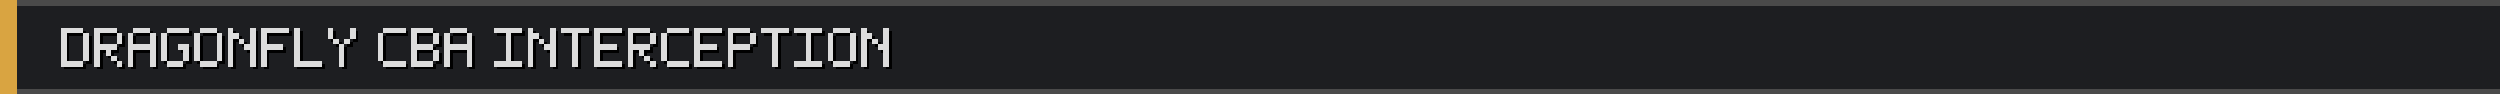
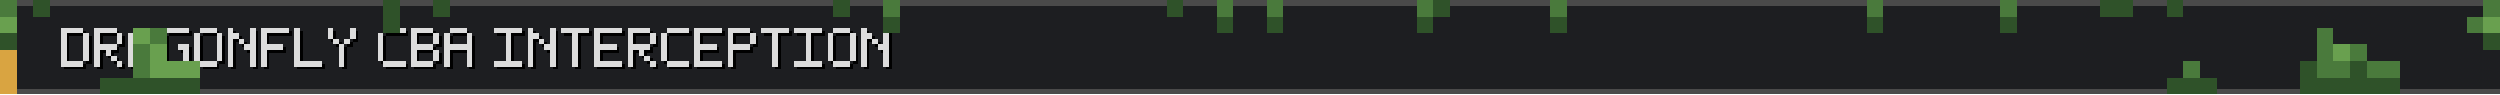
<svg xmlns="http://www.w3.org/2000/svg" width="900" height="34" viewBox="0 0 900 34" shape-rendering="crispEdges" role="img" aria-label="Dragonfly CBA Interception">
  <style />
  <rect width="900" height="34" fill="#1d1e21" />
  <rect width="900" height="2" fill="#4a4a4a" />
  <rect y="32" width="900" height="2" fill="#4a4a4a" />
  <rect width="6" height="34" fill="#d9a441" />
  <path fill="#000000" d="M23 11h8v2h-8zM23 13h2v2h-2zM31 13h2v2h-2zM23 15h2v2h-2zM31 15h2v2h-2zM23 17h2v2h-2zM31 17h2v2h-2zM23 19h2v2h-2zM31 19h2v2h-2zM23 21h2v2h-2zM31 21h2v2h-2zM23 23h8v2h-8zM35 11h8v2h-8zM35 13h2v2h-2zM43 13h2v2h-2zM35 15h2v2h-2zM43 15h2v2h-2zM35 17h8v2h-8zM35 19h2v2h-2zM39 19h2v2h-2zM35 21h2v2h-2zM41 21h2v2h-2zM35 23h2v2h-2zM43 23h2v2h-2zM49 11h6v2h-6zM47 13h2v2h-2zM55 13h2v2h-2zM47 15h2v2h-2zM55 15h2v2h-2zM47 17h10v2h-10zM47 19h2v2h-2zM55 19h2v2h-2zM47 21h2v2h-2zM55 21h2v2h-2zM47 23h2v2h-2zM55 23h2v2h-2zM61 11h8v2h-8zM59 13h2v2h-2zM59 15h2v2h-2zM59 17h2v2h-2zM65 17h4v2h-4zM59 19h2v2h-2zM67 19h2v2h-2zM59 21h2v2h-2zM67 21h2v2h-2zM61 23h6v2h-6zM73 11h6v2h-6zM71 13h2v2h-2zM79 13h2v2h-2zM71 15h2v2h-2zM79 15h2v2h-2zM71 17h2v2h-2zM79 17h2v2h-2zM71 19h2v2h-2zM79 19h2v2h-2zM71 21h2v2h-2zM79 21h2v2h-2zM73 23h6v2h-6zM83 11h2v2h-2zM91 11h2v2h-2zM83 13h4v2h-4zM91 13h2v2h-2zM83 15h2v2h-2zM87 15h2v2h-2zM91 15h2v2h-2zM83 17h2v2h-2zM89 17h4v2h-4zM83 19h2v2h-2zM91 19h2v2h-2zM83 21h2v2h-2zM91 21h2v2h-2zM83 23h2v2h-2zM91 23h2v2h-2zM95 11h10v2h-10zM95 13h2v2h-2zM95 15h2v2h-2zM95 17h8v2h-8zM95 19h2v2h-2zM95 21h2v2h-2zM95 23h2v2h-2zM107 11h2v2h-2zM107 13h2v2h-2zM107 15h2v2h-2zM107 17h2v2h-2zM107 19h2v2h-2zM107 21h2v2h-2zM107 23h10v2h-10zM119 11h2v2h-2zM127 11h2v2h-2zM119 13h2v2h-2zM127 13h2v2h-2zM121 15h2v2h-2zM125 15h2v2h-2zM123 17h2v2h-2zM123 19h2v2h-2zM123 21h2v2h-2zM123 23h2v2h-2zM139 11h8v2h-8zM137 13h2v2h-2zM137 15h2v2h-2zM137 17h2v2h-2zM137 19h2v2h-2zM137 21h2v2h-2zM139 23h8v2h-8zM149 11h8v2h-8zM149 13h2v2h-2zM157 13h2v2h-2zM149 15h2v2h-2zM157 15h2v2h-2zM149 17h8v2h-8zM149 19h2v2h-2zM157 19h2v2h-2zM149 21h2v2h-2zM157 21h2v2h-2zM149 23h8v2h-8zM163 11h6v2h-6zM161 13h2v2h-2zM169 13h2v2h-2zM161 15h2v2h-2zM169 15h2v2h-2zM161 17h10v2h-10zM161 19h2v2h-2zM169 19h2v2h-2zM161 21h2v2h-2zM169 21h2v2h-2zM161 23h2v2h-2zM169 23h2v2h-2zM179 11h10v2h-10zM183 13h2v2h-2zM183 15h2v2h-2zM183 17h2v2h-2zM183 19h2v2h-2zM183 21h2v2h-2zM179 23h10v2h-10zM191 11h2v2h-2zM199 11h2v2h-2zM191 13h4v2h-4zM199 13h2v2h-2zM191 15h2v2h-2zM195 15h2v2h-2zM199 15h2v2h-2zM191 17h2v2h-2zM197 17h4v2h-4zM191 19h2v2h-2zM199 19h2v2h-2zM191 21h2v2h-2zM199 21h2v2h-2zM191 23h2v2h-2zM199 23h2v2h-2zM203 11h10v2h-10zM207 13h2v2h-2zM207 15h2v2h-2zM207 17h2v2h-2zM207 19h2v2h-2zM207 21h2v2h-2zM207 23h2v2h-2zM215 11h10v2h-10zM215 13h2v2h-2zM215 15h2v2h-2zM215 17h8v2h-8zM215 19h2v2h-2zM215 21h2v2h-2zM215 23h10v2h-10zM227 11h8v2h-8zM227 13h2v2h-2zM235 13h2v2h-2zM227 15h2v2h-2zM235 15h2v2h-2zM227 17h8v2h-8zM227 19h2v2h-2zM231 19h2v2h-2zM227 21h2v2h-2zM233 21h2v2h-2zM227 23h2v2h-2zM235 23h2v2h-2zM241 11h8v2h-8zM239 13h2v2h-2zM239 15h2v2h-2zM239 17h2v2h-2zM239 19h2v2h-2zM239 21h2v2h-2zM241 23h8v2h-8zM251 11h10v2h-10zM251 13h2v2h-2zM251 15h2v2h-2zM251 17h8v2h-8zM251 19h2v2h-2zM251 21h2v2h-2zM251 23h10v2h-10zM263 11h8v2h-8zM263 13h2v2h-2zM271 13h2v2h-2zM263 15h2v2h-2zM271 15h2v2h-2zM263 17h8v2h-8zM263 19h2v2h-2zM263 21h2v2h-2zM263 23h2v2h-2zM275 11h10v2h-10zM279 13h2v2h-2zM279 15h2v2h-2zM279 17h2v2h-2zM279 19h2v2h-2zM279 21h2v2h-2zM279 23h2v2h-2zM287 11h10v2h-10zM291 13h2v2h-2zM291 15h2v2h-2zM291 17h2v2h-2zM291 19h2v2h-2zM291 21h2v2h-2zM287 23h10v2h-10zM301 11h6v2h-6zM299 13h2v2h-2zM307 13h2v2h-2zM299 15h2v2h-2zM307 15h2v2h-2zM299 17h2v2h-2zM307 17h2v2h-2zM299 19h2v2h-2zM307 19h2v2h-2zM299 21h2v2h-2zM307 21h2v2h-2zM301 23h6v2h-6zM311 11h2v2h-2zM319 11h2v2h-2zM311 13h4v2h-4zM319 13h2v2h-2zM311 15h2v2h-2zM315 15h2v2h-2zM319 15h2v2h-2zM311 17h2v2h-2zM317 17h4v2h-4zM311 19h2v2h-2zM319 19h2v2h-2zM311 21h2v2h-2zM319 21h2v2h-2zM311 23h2v2h-2zM319 23h2v2h-2z" />
  <path fill="#dcdcdc" d="M22 10h8v2h-8zM22 12h2v2h-2zM30 12h2v2h-2zM22 14h2v2h-2zM30 14h2v2h-2zM22 16h2v2h-2zM30 16h2v2h-2zM22 18h2v2h-2zM30 18h2v2h-2zM22 20h2v2h-2zM30 20h2v2h-2zM22 22h8v2h-8zM34 10h8v2h-8zM34 12h2v2h-2zM42 12h2v2h-2zM34 14h2v2h-2zM42 14h2v2h-2zM34 16h8v2h-8zM34 18h2v2h-2zM38 18h2v2h-2zM34 20h2v2h-2zM40 20h2v2h-2zM34 22h2v2h-2zM42 22h2v2h-2zM48 10h6v2h-6zM46 12h2v2h-2zM54 12h2v2h-2zM46 14h2v2h-2zM54 14h2v2h-2zM46 16h10v2h-10zM46 18h2v2h-2zM54 18h2v2h-2zM46 20h2v2h-2zM54 20h2v2h-2zM46 22h2v2h-2zM54 22h2v2h-2zM60 10h8v2h-8zM58 12h2v2h-2zM58 14h2v2h-2zM58 16h2v2h-2zM64 16h4v2h-4zM58 18h2v2h-2zM66 18h2v2h-2zM58 20h2v2h-2zM66 20h2v2h-2zM60 22h6v2h-6zM72 10h6v2h-6zM70 12h2v2h-2zM78 12h2v2h-2zM70 14h2v2h-2zM78 14h2v2h-2zM70 16h2v2h-2zM78 16h2v2h-2zM70 18h2v2h-2zM78 18h2v2h-2zM70 20h2v2h-2zM78 20h2v2h-2zM72 22h6v2h-6zM82 10h2v2h-2zM90 10h2v2h-2zM82 12h4v2h-4zM90 12h2v2h-2zM82 14h2v2h-2zM86 14h2v2h-2zM90 14h2v2h-2zM82 16h2v2h-2zM88 16h4v2h-4zM82 18h2v2h-2zM90 18h2v2h-2zM82 20h2v2h-2zM90 20h2v2h-2zM82 22h2v2h-2zM90 22h2v2h-2zM94 10h10v2h-10zM94 12h2v2h-2zM94 14h2v2h-2zM94 16h8v2h-8zM94 18h2v2h-2zM94 20h2v2h-2zM94 22h2v2h-2zM106 10h2v2h-2zM106 12h2v2h-2zM106 14h2v2h-2zM106 16h2v2h-2zM106 18h2v2h-2zM106 20h2v2h-2zM106 22h10v2h-10zM118 10h2v2h-2zM126 10h2v2h-2zM118 12h2v2h-2zM126 12h2v2h-2zM120 14h2v2h-2zM124 14h2v2h-2zM122 16h2v2h-2zM122 18h2v2h-2zM122 20h2v2h-2zM122 22h2v2h-2zM138 10h8v2h-8zM136 12h2v2h-2zM136 14h2v2h-2zM136 16h2v2h-2zM136 18h2v2h-2zM136 20h2v2h-2zM138 22h8v2h-8zM148 10h8v2h-8zM148 12h2v2h-2zM156 12h2v2h-2zM148 14h2v2h-2zM156 14h2v2h-2zM148 16h8v2h-8zM148 18h2v2h-2zM156 18h2v2h-2zM148 20h2v2h-2zM156 20h2v2h-2zM148 22h8v2h-8zM162 10h6v2h-6zM160 12h2v2h-2zM168 12h2v2h-2zM160 14h2v2h-2zM168 14h2v2h-2zM160 16h10v2h-10zM160 18h2v2h-2zM168 18h2v2h-2zM160 20h2v2h-2zM168 20h2v2h-2zM160 22h2v2h-2zM168 22h2v2h-2zM178 10h10v2h-10zM182 12h2v2h-2zM182 14h2v2h-2zM182 16h2v2h-2zM182 18h2v2h-2zM182 20h2v2h-2zM178 22h10v2h-10zM190 10h2v2h-2zM198 10h2v2h-2zM190 12h4v2h-4zM198 12h2v2h-2zM190 14h2v2h-2zM194 14h2v2h-2zM198 14h2v2h-2zM190 16h2v2h-2zM196 16h4v2h-4zM190 18h2v2h-2zM198 18h2v2h-2zM190 20h2v2h-2zM198 20h2v2h-2zM190 22h2v2h-2zM198 22h2v2h-2zM202 10h10v2h-10zM206 12h2v2h-2zM206 14h2v2h-2zM206 16h2v2h-2zM206 18h2v2h-2zM206 20h2v2h-2zM206 22h2v2h-2zM214 10h10v2h-10zM214 12h2v2h-2zM214 14h2v2h-2zM214 16h8v2h-8zM214 18h2v2h-2zM214 20h2v2h-2zM214 22h10v2h-10zM226 10h8v2h-8zM226 12h2v2h-2zM234 12h2v2h-2zM226 14h2v2h-2zM234 14h2v2h-2zM226 16h8v2h-8zM226 18h2v2h-2zM230 18h2v2h-2zM226 20h2v2h-2zM232 20h2v2h-2zM226 22h2v2h-2zM234 22h2v2h-2zM240 10h8v2h-8zM238 12h2v2h-2zM238 14h2v2h-2zM238 16h2v2h-2zM238 18h2v2h-2zM238 20h2v2h-2zM240 22h8v2h-8zM250 10h10v2h-10zM250 12h2v2h-2zM250 14h2v2h-2zM250 16h8v2h-8zM250 18h2v2h-2zM250 20h2v2h-2zM250 22h10v2h-10zM262 10h8v2h-8zM262 12h2v2h-2zM270 12h2v2h-2zM262 14h2v2h-2zM270 14h2v2h-2zM262 16h8v2h-8zM262 18h2v2h-2zM262 20h2v2h-2zM262 22h2v2h-2zM274 10h10v2h-10zM278 12h2v2h-2zM278 14h2v2h-2zM278 16h2v2h-2zM278 18h2v2h-2zM278 20h2v2h-2zM278 22h2v2h-2zM286 10h10v2h-10zM290 12h2v2h-2zM290 14h2v2h-2zM290 16h2v2h-2zM290 18h2v2h-2zM290 20h2v2h-2zM286 22h10v2h-10zM300 10h6v2h-6zM298 12h2v2h-2zM306 12h2v2h-2zM298 14h2v2h-2zM306 14h2v2h-2zM298 16h2v2h-2zM306 16h2v2h-2zM298 18h2v2h-2zM306 18h2v2h-2zM298 20h2v2h-2zM306 20h2v2h-2zM300 22h6v2h-6zM310 10h2v2h-2zM318 10h2v2h-2zM310 12h4v2h-4zM318 12h2v2h-2zM310 14h2v2h-2zM314 14h2v2h-2zM318 14h2v2h-2zM310 16h2v2h-2zM316 16h4v2h-4zM310 18h2v2h-2zM318 18h2v2h-2zM310 20h2v2h-2zM318 20h2v2h-2zM310 22h2v2h-2zM318 22h2v2h-2z" />
+   <g id="vines">
+     <rect x="0" y="0" width="6" height="6" fill="#4a7a3c" />
+     <rect x="12" y="0" width="6" height="6" fill="#2f5229" />
+     <rect x="138" y="0" width="6" height="6" fill="#2f5229" />
+     <rect x="156" y="0" width="6" height="6" fill="#2f5229" />
+     <rect x="300" y="0" width="6" height="6" fill="#2f5229" />
+     <rect x="318" y="0" width="6" height="6" fill="#4a7a3c" />
+     <rect x="420" y="0" width="6" height="6" fill="#2f5229" />
+     <rect x="438" y="0" width="6" height="6" fill="#4a7a3c" />
+     <rect x="456" y="0" width="6" height="6" fill="#4a7a3c" />
+     <rect x="510" y="0" width="6" height="6" fill="#4a7a3c" />
+     <rect x="516" y="0" width="6" height="6" fill="#2f5229" />
+     <rect x="558" y="0" width="6" height="6" fill="#4a7a3c" />
+     <rect x="672" y="0" width="6" height="6" fill="#4a7a3c" />
+     <rect x="720" y="0" width="6" height="6" fill="#4a7a3c" />
+     <rect x="756" y="0" width="6" height="6" fill="#2f5229" />
+     <rect x="762" y="0" width="6" height="6" fill="#2f5229" />
+     <rect x="780" y="0" width="6" height="6" fill="#2f5229" />
+     <rect x="894" y="0" width="6" height="6" fill="#4a7a3c" />
+     <rect x="0" y="6" width="6" height="6" fill="#69a04f" />
+     <rect x="138" y="6" width="6" height="6" fill="#2f5229" />
+     <rect x="318" y="6" width="6" height="6" fill="#2f5229" />
+     <rect x="438" y="6" width="6" height="6" fill="#2f5229" />
+     <rect x="456" y="6" width="6" height="6" fill="#2f5229" />
+     <rect x="510" y="6" width="6" height="6" fill="#2f5229" />
+     <rect x="558" y="6" width="6" height="6" fill="#2f5229" />
+     <rect x="672" y="6" width="6" height="6" fill="#2f5229" />
+     <rect x="720" y="6" width="6" height="6" fill="#2f5229" />
+     <rect x="888" y="6" width="6" height="6" fill="#4a7a3c" />
+     <rect x="894" y="6" width="6" height="6" fill="#69a04f" />
+     <rect x="48" y="10" width="6" height="6" fill="#69a04f" />
+     <rect x="54" y="10" width="6" height="6" fill="#4a7a3c" />
+     <rect x="834" y="10" width="6" height="6" fill="#4a7a3c" />
+     <rect x="0" y="12" width="6" height="6" fill="#2f5229" />
+     <rect x="894" y="12" width="6" height="6" fill="#2f5229" />
+     <rect x="48" y="16" width="6" height="6" fill="#4a7a3c" />
+     <rect x="54" y="16" width="6" height="6" fill="#69a04f" />
+     <rect x="834" y="16" width="6" height="6" fill="#4a7a3c" />
+     <rect x="840" y="16" width="6" height="6" fill="#69a04f" />
+     <rect x="846" y="16" width="6" height="6" fill="#4a7a3c" />
+     <rect x="48" y="22" width="6" height="6" fill="#4a7a3c" />
+     <rect x="54" y="22" width="6" height="6" fill="#69a04f" />
+     <rect x="60" y="22" width="6" height="6" fill="#69a04f" />
+     <rect x="66" y="22" width="6" height="6" fill="#69a04f" />
+     <rect x="786" y="22" width="6" height="6" fill="#4a7a3c" />
+     <rect x="828" y="22" width="6" height="6" fill="#2f5229" />
+     <rect x="834" y="22" width="6" height="6" fill="#4a7a3c" />
+     <rect x="840" y="22" width="6" height="6" fill="#4a7a3c" />
+     <rect x="846" y="22" width="6" height="6" fill="#2f5229" />
+     <rect x="852" y="22" width="6" height="6" fill="#4a7a3c" />
+     <rect x="858" y="22" width="6" height="6" fill="#4a7a3c" />
+     <rect x="36" y="28" width="6" height="6" fill="#2f5229" />
+     <rect x="42" y="28" width="6" height="6" fill="#2f5229" />
+     <rect x="48" y="28" width="6" height="6" fill="#2f5229" />
+     <rect x="54" y="28" width="6" height="6" fill="#2f5229" />
+     <rect x="60" y="28" width="6" height="6" fill="#2f5229" />
+     <rect x="66" y="28" width="6" height="6" fill="#2f5229" />
+     <rect x="780" y="28" width="6" height="6" fill="#2f5229" />
+     <rect x="786" y="28" width="6" height="6" fill="#2f5229" />
+     <rect x="792" y="28" width="6" height="6" fill="#2f5229" />
+     <rect x="828" y="28" width="6" height="6" fill="#2f5229" />
+     <rect x="834" y="28" width="6" height="6" fill="#2f5229" />
+     <rect x="840" y="28" width="6" height="6" fill="#2f5229" />
+     <rect x="846" y="28" width="6" height="6" fill="#2f5229" />
+     <rect x="852" y="28" width="6" height="6" fill="#2f5229" />
+     <rect x="858" y="28" width="6" height="6" fill="#2f5229" />
+   </g>
</svg>
